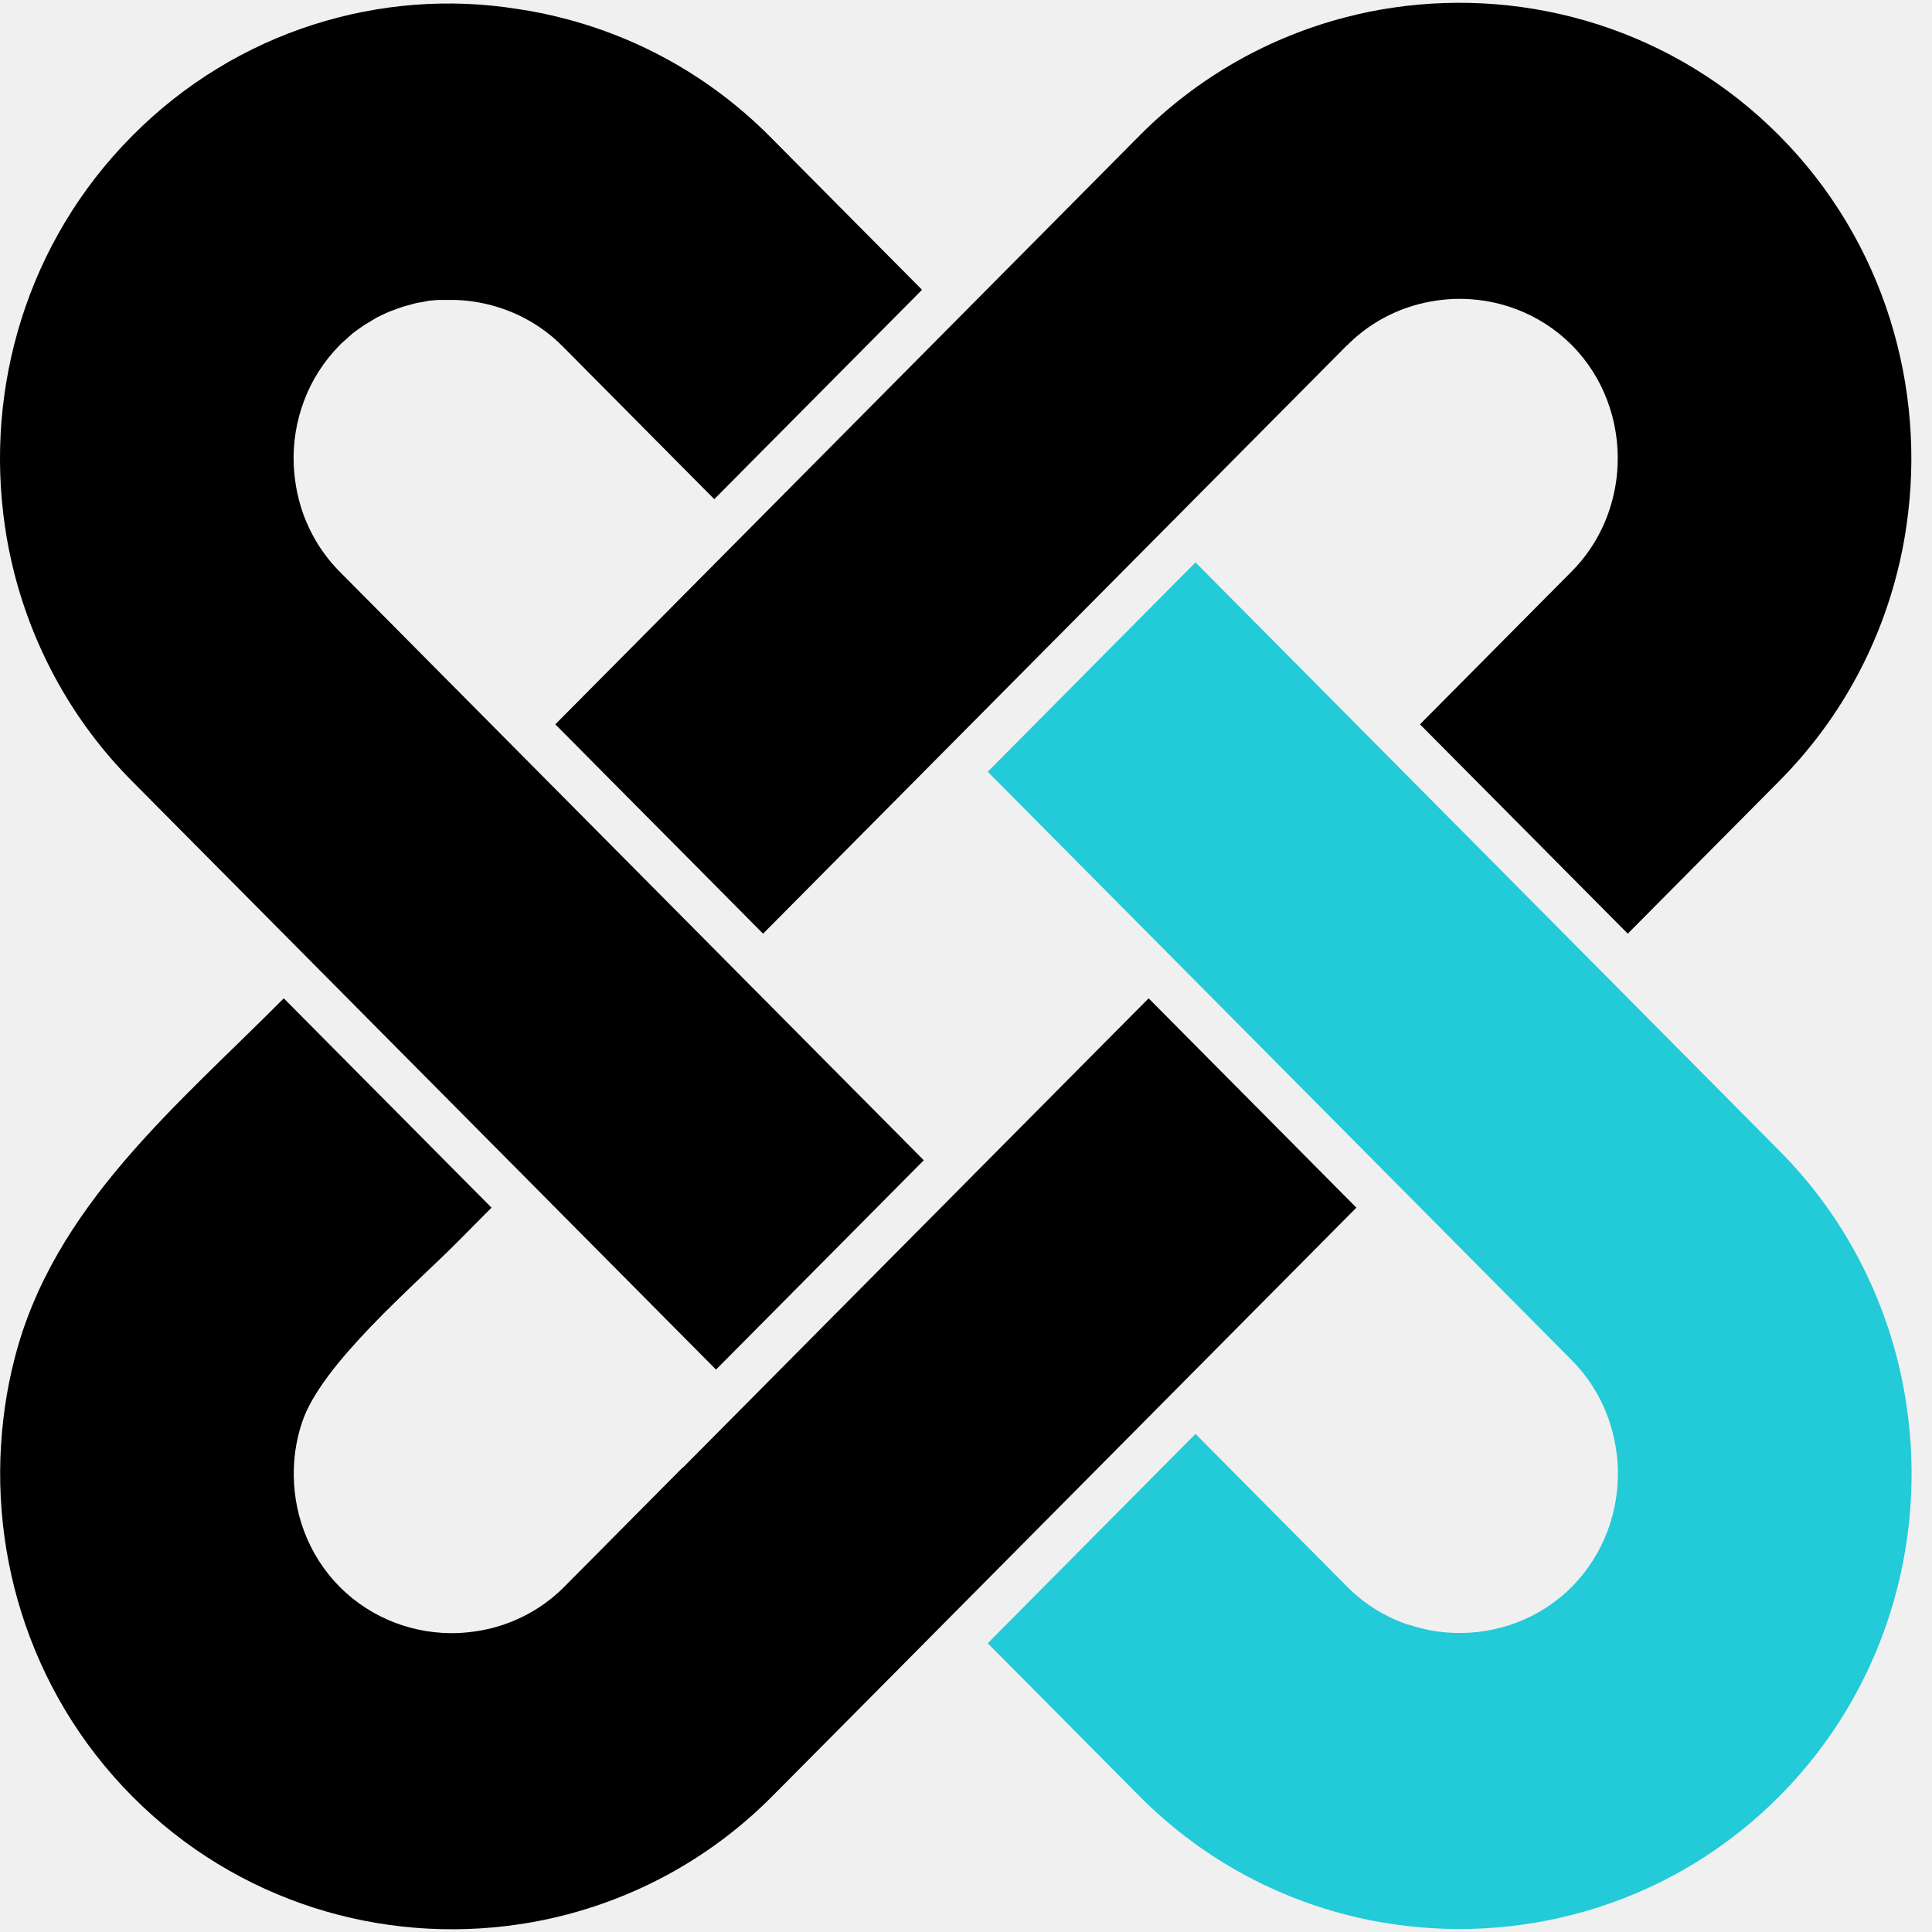
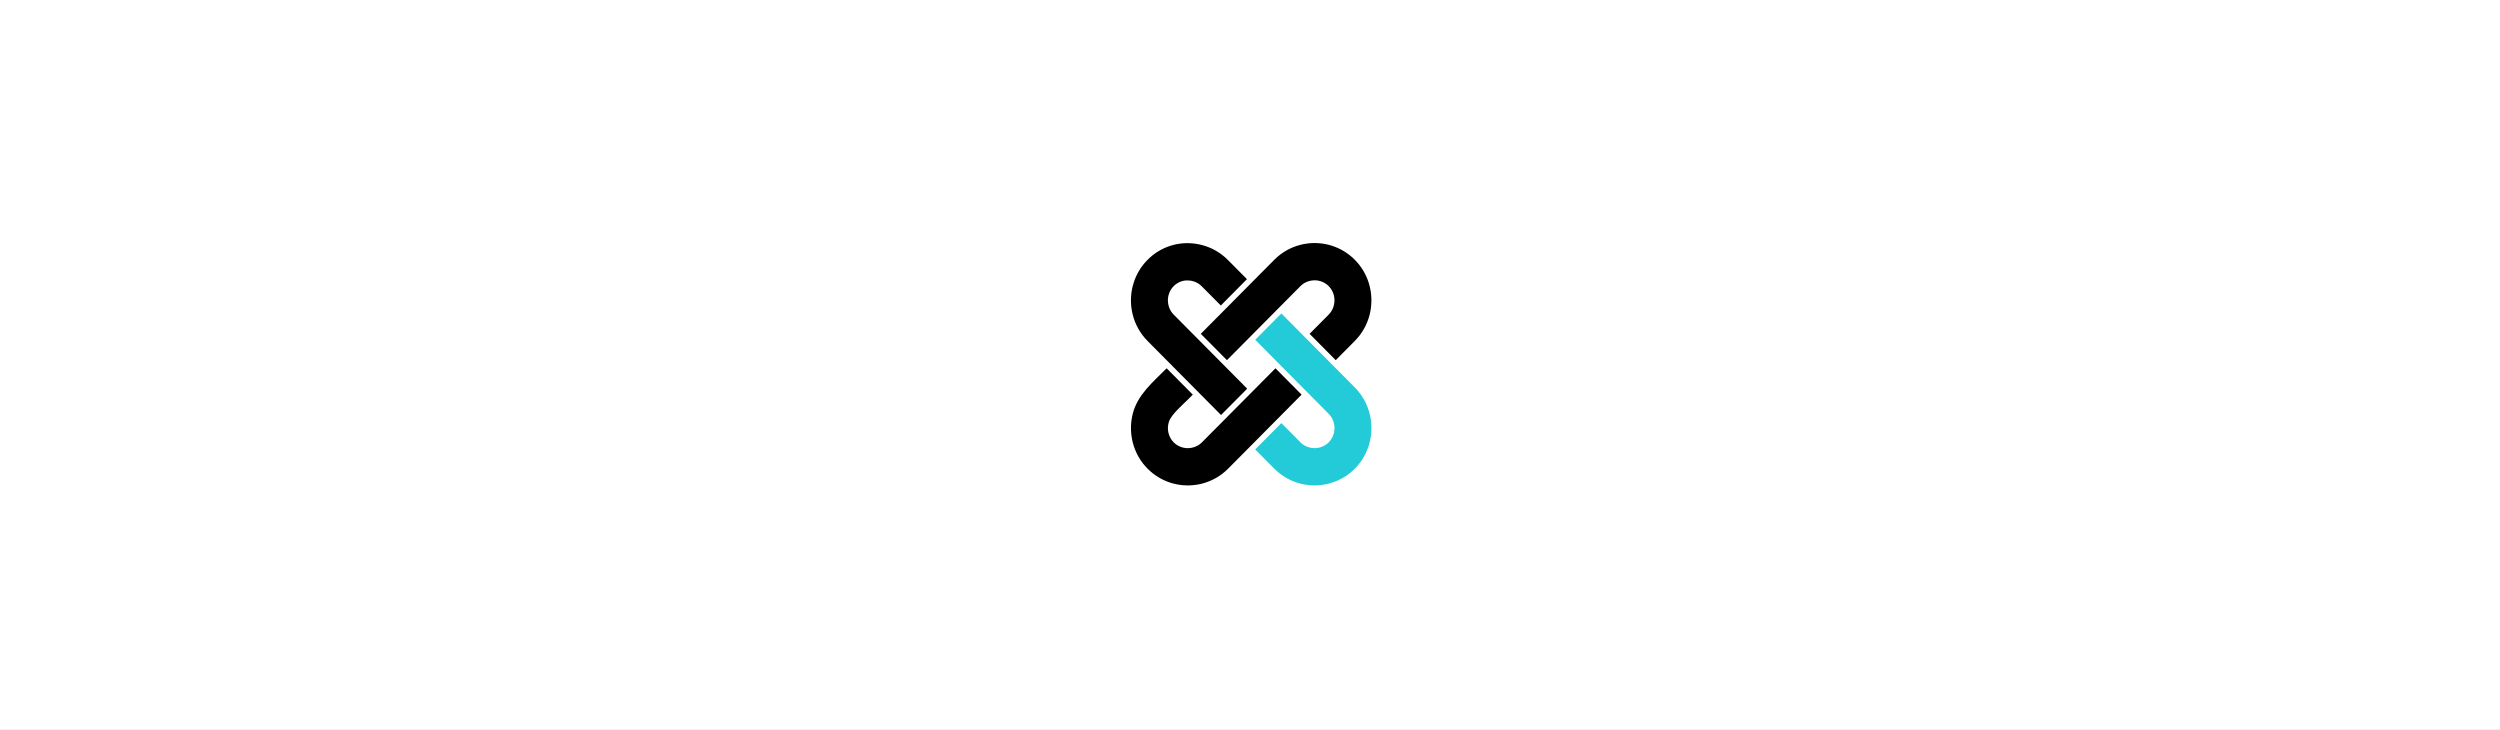
- <svg xmlns="http://www.w3.org/2000/svg" width="49" height="49" viewBox="0 0 49 49" fill="none">
-   <path fill-rule="evenodd" clip-rule="evenodd" d="M35.722 41.209C35.152 41.017 34.617 40.697 34.166 40.242L31.169 37.222L30.321 36.367L29.472 37.222L28.269 38.434L27.125 39.587L25.051 41.677L26.974 43.614L27.849 44.496L28.897 45.552C30.396 47.062 32.213 48.064 34.131 48.559C34.52 48.661 34.918 48.742 35.316 48.799C38.795 49.316 42.473 48.234 45.134 45.552C47.8 42.866 48.874 39.164 48.356 35.659C48.299 35.258 48.219 34.861 48.118 34.465C47.623 32.527 46.628 30.696 45.134 29.191L44.086 28.135C39.498 23.511 34.909 18.887 30.321 14.264L28.269 16.33L27.125 17.484L25.051 19.573C29.958 24.518 34.922 29.52 39.865 34.5C40.316 34.955 40.634 35.494 40.824 36.068C40.948 36.443 41.014 36.83 41.032 37.222C41.071 38.313 40.682 39.418 39.869 40.242C39.056 41.062 37.955 41.454 36.872 41.414C36.483 41.401 36.098 41.329 35.727 41.205L35.722 41.209Z" fill="#23CAD7" />
-   <path fill-rule="evenodd" clip-rule="evenodd" d="M17.311 37.222L14.314 40.242C13.863 40.697 13.328 41.017 12.758 41.209C12.386 41.334 12.002 41.4 11.613 41.418C10.53 41.458 9.433 41.066 8.616 40.247C7.802 39.427 7.413 38.318 7.453 37.227C7.466 36.835 7.537 36.447 7.661 36.073C8.147 34.603 10.486 32.625 11.617 31.485L12.466 30.629L11.617 29.774L10.415 28.562L9.27 27.409L7.197 25.32C4.491 28.046 1.348 30.603 0.367 34.469C0.265 34.861 0.186 35.262 0.128 35.663C-0.385 39.169 0.69 42.875 3.351 45.556C6.016 48.243 9.69 49.325 13.169 48.804C13.567 48.746 13.96 48.666 14.354 48.563C16.276 48.064 18.093 47.062 19.587 45.556L20.635 44.501L21.511 43.619C25.807 39.289 30.104 34.959 34.401 30.629L32.35 28.562L31.205 27.409L29.132 25.32L28.274 26.184C24.658 29.828 20.971 33.543 17.315 37.227L17.311 37.222Z" fill="black" />
-   <path fill-rule="evenodd" clip-rule="evenodd" d="M34.167 8.758C34.617 8.303 35.152 7.983 35.723 7.791C36.094 7.666 36.479 7.6 36.868 7.582C37.951 7.542 39.047 7.934 39.865 8.753C40.678 9.573 41.067 10.682 41.027 11.773C41.014 12.165 40.943 12.553 40.82 12.927C40.63 13.502 40.311 14.041 39.86 14.495L36.863 17.515L36.014 18.371C37.769 20.139 39.529 21.912 41.284 23.68C42.566 22.389 43.848 21.097 45.13 19.805C46.628 18.295 47.623 16.464 48.114 14.531C48.215 14.139 48.295 13.738 48.352 13.337C48.865 9.831 47.791 6.125 45.13 3.443C42.468 0.762 38.795 -0.321 35.316 0.196C34.918 0.254 34.525 0.334 34.131 0.437C32.208 0.936 30.392 1.938 28.897 3.443L27.85 4.499C23.261 9.123 18.672 13.747 14.084 18.371L16.135 20.438L17.28 21.591L19.353 23.68L20.211 22.816C22.492 20.518 24.808 18.183 27.125 15.849C29.472 13.484 31.819 11.119 34.167 8.753V8.758Z" fill="black" />
-   <path fill-rule="evenodd" clip-rule="evenodd" d="M18.16 34.736L20.211 32.67L21.356 31.516L23.429 29.427L22.571 28.562C17.921 23.876 13.271 19.19 8.616 14.5C8.165 14.045 7.846 13.506 7.656 12.932C7.533 12.557 7.466 12.17 7.449 11.778C7.409 10.687 7.798 9.582 8.611 8.758C8.625 8.744 8.638 8.731 8.651 8.718C8.664 8.704 8.678 8.691 8.691 8.682C8.704 8.669 8.717 8.655 8.731 8.646C8.744 8.633 8.757 8.624 8.77 8.611C8.784 8.597 8.797 8.588 8.81 8.575C8.823 8.562 8.837 8.553 8.85 8.539C8.863 8.526 8.877 8.517 8.89 8.504C8.903 8.49 8.916 8.482 8.93 8.468C8.943 8.455 8.956 8.446 8.969 8.437C8.983 8.428 8.996 8.415 9.009 8.406C9.022 8.397 9.036 8.384 9.053 8.375C9.067 8.366 9.08 8.352 9.098 8.343C9.111 8.335 9.124 8.321 9.142 8.312C9.155 8.303 9.173 8.29 9.186 8.281C9.199 8.272 9.217 8.263 9.23 8.25C9.243 8.241 9.261 8.232 9.274 8.223C9.288 8.214 9.305 8.205 9.319 8.196C9.332 8.188 9.35 8.179 9.363 8.17C9.376 8.161 9.394 8.152 9.407 8.143C9.42 8.134 9.438 8.125 9.451 8.116C9.451 8.116 9.482 8.098 9.495 8.09C9.509 8.081 9.526 8.072 9.54 8.063C9.553 8.054 9.571 8.045 9.584 8.041C9.597 8.032 9.615 8.023 9.628 8.018C9.641 8.009 9.659 8.005 9.672 7.996C9.672 7.996 9.703 7.983 9.721 7.974C9.739 7.965 9.752 7.96 9.769 7.951C9.769 7.951 9.8 7.938 9.818 7.929C9.818 7.929 9.849 7.916 9.867 7.907C9.884 7.898 9.898 7.894 9.915 7.889C9.933 7.885 9.946 7.876 9.964 7.871C9.964 7.871 9.995 7.858 10.013 7.853C10.013 7.853 10.043 7.84 10.061 7.836C10.061 7.836 10.092 7.822 10.11 7.818C10.127 7.813 10.141 7.804 10.159 7.8C10.176 7.796 10.189 7.791 10.207 7.782C10.225 7.778 10.238 7.773 10.256 7.769C10.273 7.764 10.287 7.76 10.304 7.755C10.322 7.751 10.335 7.747 10.353 7.742C10.353 7.742 10.384 7.733 10.402 7.729C10.419 7.729 10.432 7.72 10.45 7.715C10.45 7.715 10.481 7.706 10.499 7.702C10.499 7.702 10.53 7.693 10.547 7.689C10.565 7.689 10.583 7.68 10.596 7.68C10.596 7.68 10.632 7.671 10.645 7.671C10.662 7.671 10.68 7.666 10.693 7.662C10.711 7.662 10.729 7.657 10.742 7.653C10.76 7.653 10.777 7.649 10.791 7.644C10.791 7.644 10.826 7.64 10.839 7.635C10.839 7.635 10.875 7.631 10.888 7.626C10.905 7.626 10.923 7.622 10.937 7.622C10.937 7.622 10.972 7.622 10.985 7.617C11.003 7.617 11.021 7.617 11.034 7.613C11.051 7.613 11.069 7.613 11.082 7.608C11.1 7.608 11.118 7.608 11.131 7.608C11.149 7.608 11.166 7.608 11.18 7.608C11.18 7.608 11.215 7.608 11.228 7.608C11.246 7.608 11.264 7.608 11.277 7.608C11.294 7.608 11.312 7.608 11.325 7.608C11.343 7.608 11.361 7.608 11.374 7.608C11.374 7.608 11.409 7.608 11.423 7.608C11.44 7.608 11.458 7.608 11.471 7.608C11.489 7.608 11.507 7.608 11.52 7.608C11.538 7.608 11.555 7.608 11.569 7.608C11.958 7.622 12.342 7.693 12.714 7.818C13.284 8.009 13.819 8.33 14.27 8.784L17.267 11.805L18.116 12.66L18.964 11.805L20.167 10.593L21.312 9.439L23.385 7.35C22.103 6.058 20.821 4.766 19.539 3.475C18.04 1.965 16.224 0.962 14.305 0.468C13.916 0.365 13.518 0.285 13.12 0.227C9.69 -0.321 6.012 0.762 3.351 3.448C0.685 6.13 -0.389 9.836 0.124 13.341C0.181 13.742 0.261 14.139 0.362 14.535C0.858 16.473 1.852 18.304 3.346 19.809L4.394 20.865C8.983 25.489 13.571 30.113 18.16 34.736Z" fill="black" />
+ <svg xmlns="http://www.w3.org/2000/svg" width="504" height="147" viewBox="0 0 504 147" fill="none">
+   <rect width="504" height="147" fill="white" />
+   <path fill-rule="evenodd" clip-rule="evenodd" d="M263.723 90.138C263.153 89.947 262.618 89.626 262.167 89.171L259.17 86.151L258.321 85.296L257.472 86.151L256.27 87.363L255.125 88.517L253.052 90.606L254.975 92.543L255.85 93.425L256.898 94.481C258.396 95.991 260.213 96.993 262.132 97.488C262.521 97.59 262.918 97.671 263.316 97.728C266.795 98.245 270.473 97.163 273.134 94.481C275.8 91.795 276.874 88.093 276.357 84.588C276.3 84.187 276.22 83.79 276.118 83.394C275.623 81.456 274.629 79.625 273.134 78.12L272.087 77.064C267.498 72.44 262.91 67.816 258.321 63.193L256.27 65.26L255.125 66.413L253.052 68.502C257.959 73.447 262.923 78.449 267.865 83.43C268.316 83.884 268.634 84.423 268.824 84.998C268.948 85.372 269.014 85.759 269.032 86.151C269.072 87.243 268.683 88.347 267.87 89.171C267.056 89.991 265.955 90.383 264.872 90.343C264.483 90.329 264.099 90.258 263.727 90.133L263.723 90.138Z" fill="#23CAD7" />
+   <path fill-rule="evenodd" clip-rule="evenodd" d="M245.311 86.151L242.314 89.171C241.863 89.626 241.328 89.947 240.758 90.138C240.387 90.263 240.002 90.33 239.613 90.347C238.53 90.388 237.434 89.996 236.616 89.176C235.803 88.356 235.414 87.247 235.454 86.156C235.467 85.764 235.538 85.376 235.661 85.002C236.148 83.532 238.486 81.554 239.618 80.414L240.466 79.559L239.618 78.703L238.415 77.492L237.27 76.338L235.197 74.249C232.492 76.975 229.349 79.532 228.367 83.398C228.266 83.79 228.186 84.191 228.129 84.592C227.616 88.098 228.69 91.804 231.351 94.486C234.017 97.172 237.69 98.254 241.169 97.733C241.567 97.675 241.961 97.595 242.354 97.492C244.277 96.993 246.094 95.991 247.588 94.486L248.636 93.43L249.511 92.548C253.808 88.218 258.105 83.888 262.401 79.559L260.35 77.492L259.205 76.338L257.132 74.249L256.274 75.113C252.658 78.757 248.972 82.472 245.316 86.156L245.311 86.151Z" fill="black" />
+   <path fill-rule="evenodd" clip-rule="evenodd" d="M262.167 57.687C262.618 57.232 263.153 56.912 263.723 56.72C264.095 56.595 264.479 56.529 264.868 56.511C265.951 56.471 267.047 56.863 267.865 57.682C268.679 58.502 269.068 59.611 269.028 60.703C269.015 61.094 268.944 61.482 268.82 61.856C268.63 62.431 268.312 62.97 267.861 63.424L264.864 66.444L264.015 67.3C265.77 69.068 267.529 70.841 269.284 72.609C270.566 71.318 271.848 70.026 273.13 68.734C274.629 67.224 275.623 65.393 276.114 63.46C276.216 63.068 276.295 62.667 276.353 62.266C276.866 58.76 275.791 55.054 273.13 52.373C270.469 49.691 266.795 48.608 263.316 49.125C262.919 49.183 262.525 49.263 262.132 49.366C260.209 49.865 258.392 50.867 256.898 52.373L255.85 53.428C251.262 58.052 246.673 62.676 242.084 67.3L244.136 69.367L245.281 70.52L247.354 72.609L248.211 71.745C250.492 69.447 252.809 67.113 255.125 64.778C257.472 62.413 259.82 60.048 262.167 57.682V57.687Z" fill="black" />
+   <path fill-rule="evenodd" clip-rule="evenodd" d="M246.16 83.666L248.211 81.599L249.356 80.445L251.43 78.356L250.572 77.492C245.921 72.805 241.271 68.119 236.616 63.429C236.165 62.974 235.847 62.435 235.657 61.861C235.533 61.486 235.467 61.099 235.449 60.707C235.409 59.616 235.798 58.511 236.612 57.687C236.625 57.673 236.638 57.66 236.652 57.647C236.665 57.633 236.678 57.62 236.691 57.611C236.705 57.598 236.718 57.584 236.731 57.575C236.744 57.562 236.758 57.553 236.771 57.54C236.784 57.526 236.797 57.517 236.811 57.504C236.824 57.491 236.837 57.482 236.85 57.468C236.864 57.455 236.877 57.446 236.89 57.433C236.904 57.419 236.917 57.411 236.93 57.397C236.943 57.384 236.957 57.375 236.97 57.366C236.983 57.357 236.996 57.344 237.01 57.335C237.023 57.326 237.036 57.313 237.054 57.304C237.067 57.295 237.08 57.282 237.098 57.273C237.111 57.264 237.125 57.25 237.142 57.241C237.155 57.233 237.173 57.219 237.186 57.21C237.2 57.201 237.217 57.192 237.231 57.179C237.244 57.17 237.262 57.161 237.275 57.152C237.288 57.143 237.306 57.135 237.319 57.126C237.332 57.117 237.35 57.108 237.363 57.099C237.377 57.09 237.394 57.081 237.407 57.072C237.421 57.063 237.438 57.054 237.452 57.045C237.452 57.045 237.483 57.028 237.496 57.019C237.509 57.01 237.527 57.001 237.54 56.992C237.553 56.983 237.571 56.974 237.584 56.97C237.598 56.961 237.615 56.952 237.628 56.947C237.642 56.938 237.659 56.934 237.673 56.925C237.673 56.925 237.704 56.912 237.721 56.903C237.739 56.894 237.752 56.889 237.77 56.88C237.77 56.88 237.801 56.867 237.819 56.858C237.819 56.858 237.85 56.845 237.867 56.836C237.885 56.827 237.898 56.823 237.916 56.818C237.934 56.814 237.947 56.805 237.964 56.8C237.964 56.8 237.995 56.787 238.013 56.782C238.013 56.782 238.044 56.769 238.062 56.765C238.062 56.765 238.093 56.751 238.11 56.747C238.128 56.742 238.141 56.733 238.159 56.729C238.177 56.725 238.19 56.72 238.208 56.711C238.225 56.707 238.239 56.702 238.256 56.698C238.274 56.694 238.287 56.689 238.305 56.684C238.323 56.68 238.336 56.676 238.353 56.671C238.353 56.671 238.384 56.662 238.402 56.658C238.42 56.658 238.433 56.649 238.451 56.645C238.451 56.645 238.482 56.636 238.499 56.631C238.499 56.631 238.53 56.622 238.548 56.618C238.566 56.618 238.583 56.609 238.597 56.609C238.597 56.609 238.632 56.6 238.645 56.6C238.663 56.6 238.681 56.596 238.694 56.591C238.712 56.591 238.729 56.587 238.742 56.582C238.76 56.582 238.778 56.578 238.791 56.573C238.791 56.573 238.826 56.569 238.84 56.564C238.84 56.564 238.875 56.56 238.888 56.555C238.906 56.555 238.924 56.551 238.937 56.551C238.937 56.551 238.972 56.551 238.986 56.547C239.003 56.547 239.021 56.547 239.034 56.542C239.052 56.542 239.07 56.542 239.083 56.538C239.101 56.538 239.118 56.538 239.131 56.538C239.149 56.538 239.167 56.538 239.18 56.538C239.18 56.538 239.215 56.538 239.229 56.538C239.246 56.538 239.264 56.538 239.277 56.538C239.295 56.538 239.313 56.538 239.326 56.538C239.344 56.538 239.361 56.538 239.375 56.538C239.375 56.538 239.41 56.538 239.423 56.538C239.441 56.538 239.459 56.538 239.472 56.538C239.49 56.538 239.507 56.538 239.52 56.538C239.538 56.538 239.556 56.538 239.569 56.538C239.958 56.551 240.343 56.622 240.714 56.747C241.284 56.938 241.819 57.259 242.27 57.714L245.267 60.734L246.116 61.589L246.965 60.734L248.167 59.522L249.312 58.368L251.385 56.279C250.103 54.987 248.821 53.696 247.539 52.404C246.041 50.894 244.224 49.891 242.305 49.397C241.916 49.294 241.519 49.214 241.121 49.156C237.69 48.608 234.012 49.691 231.351 52.377C228.686 55.059 227.611 58.765 228.124 62.27C228.182 62.671 228.261 63.068 228.363 63.464C228.858 65.402 229.853 67.233 231.347 68.739L232.395 69.794C236.983 74.418 241.572 79.042 246.16 83.666Z" fill="black" />
</svg>
